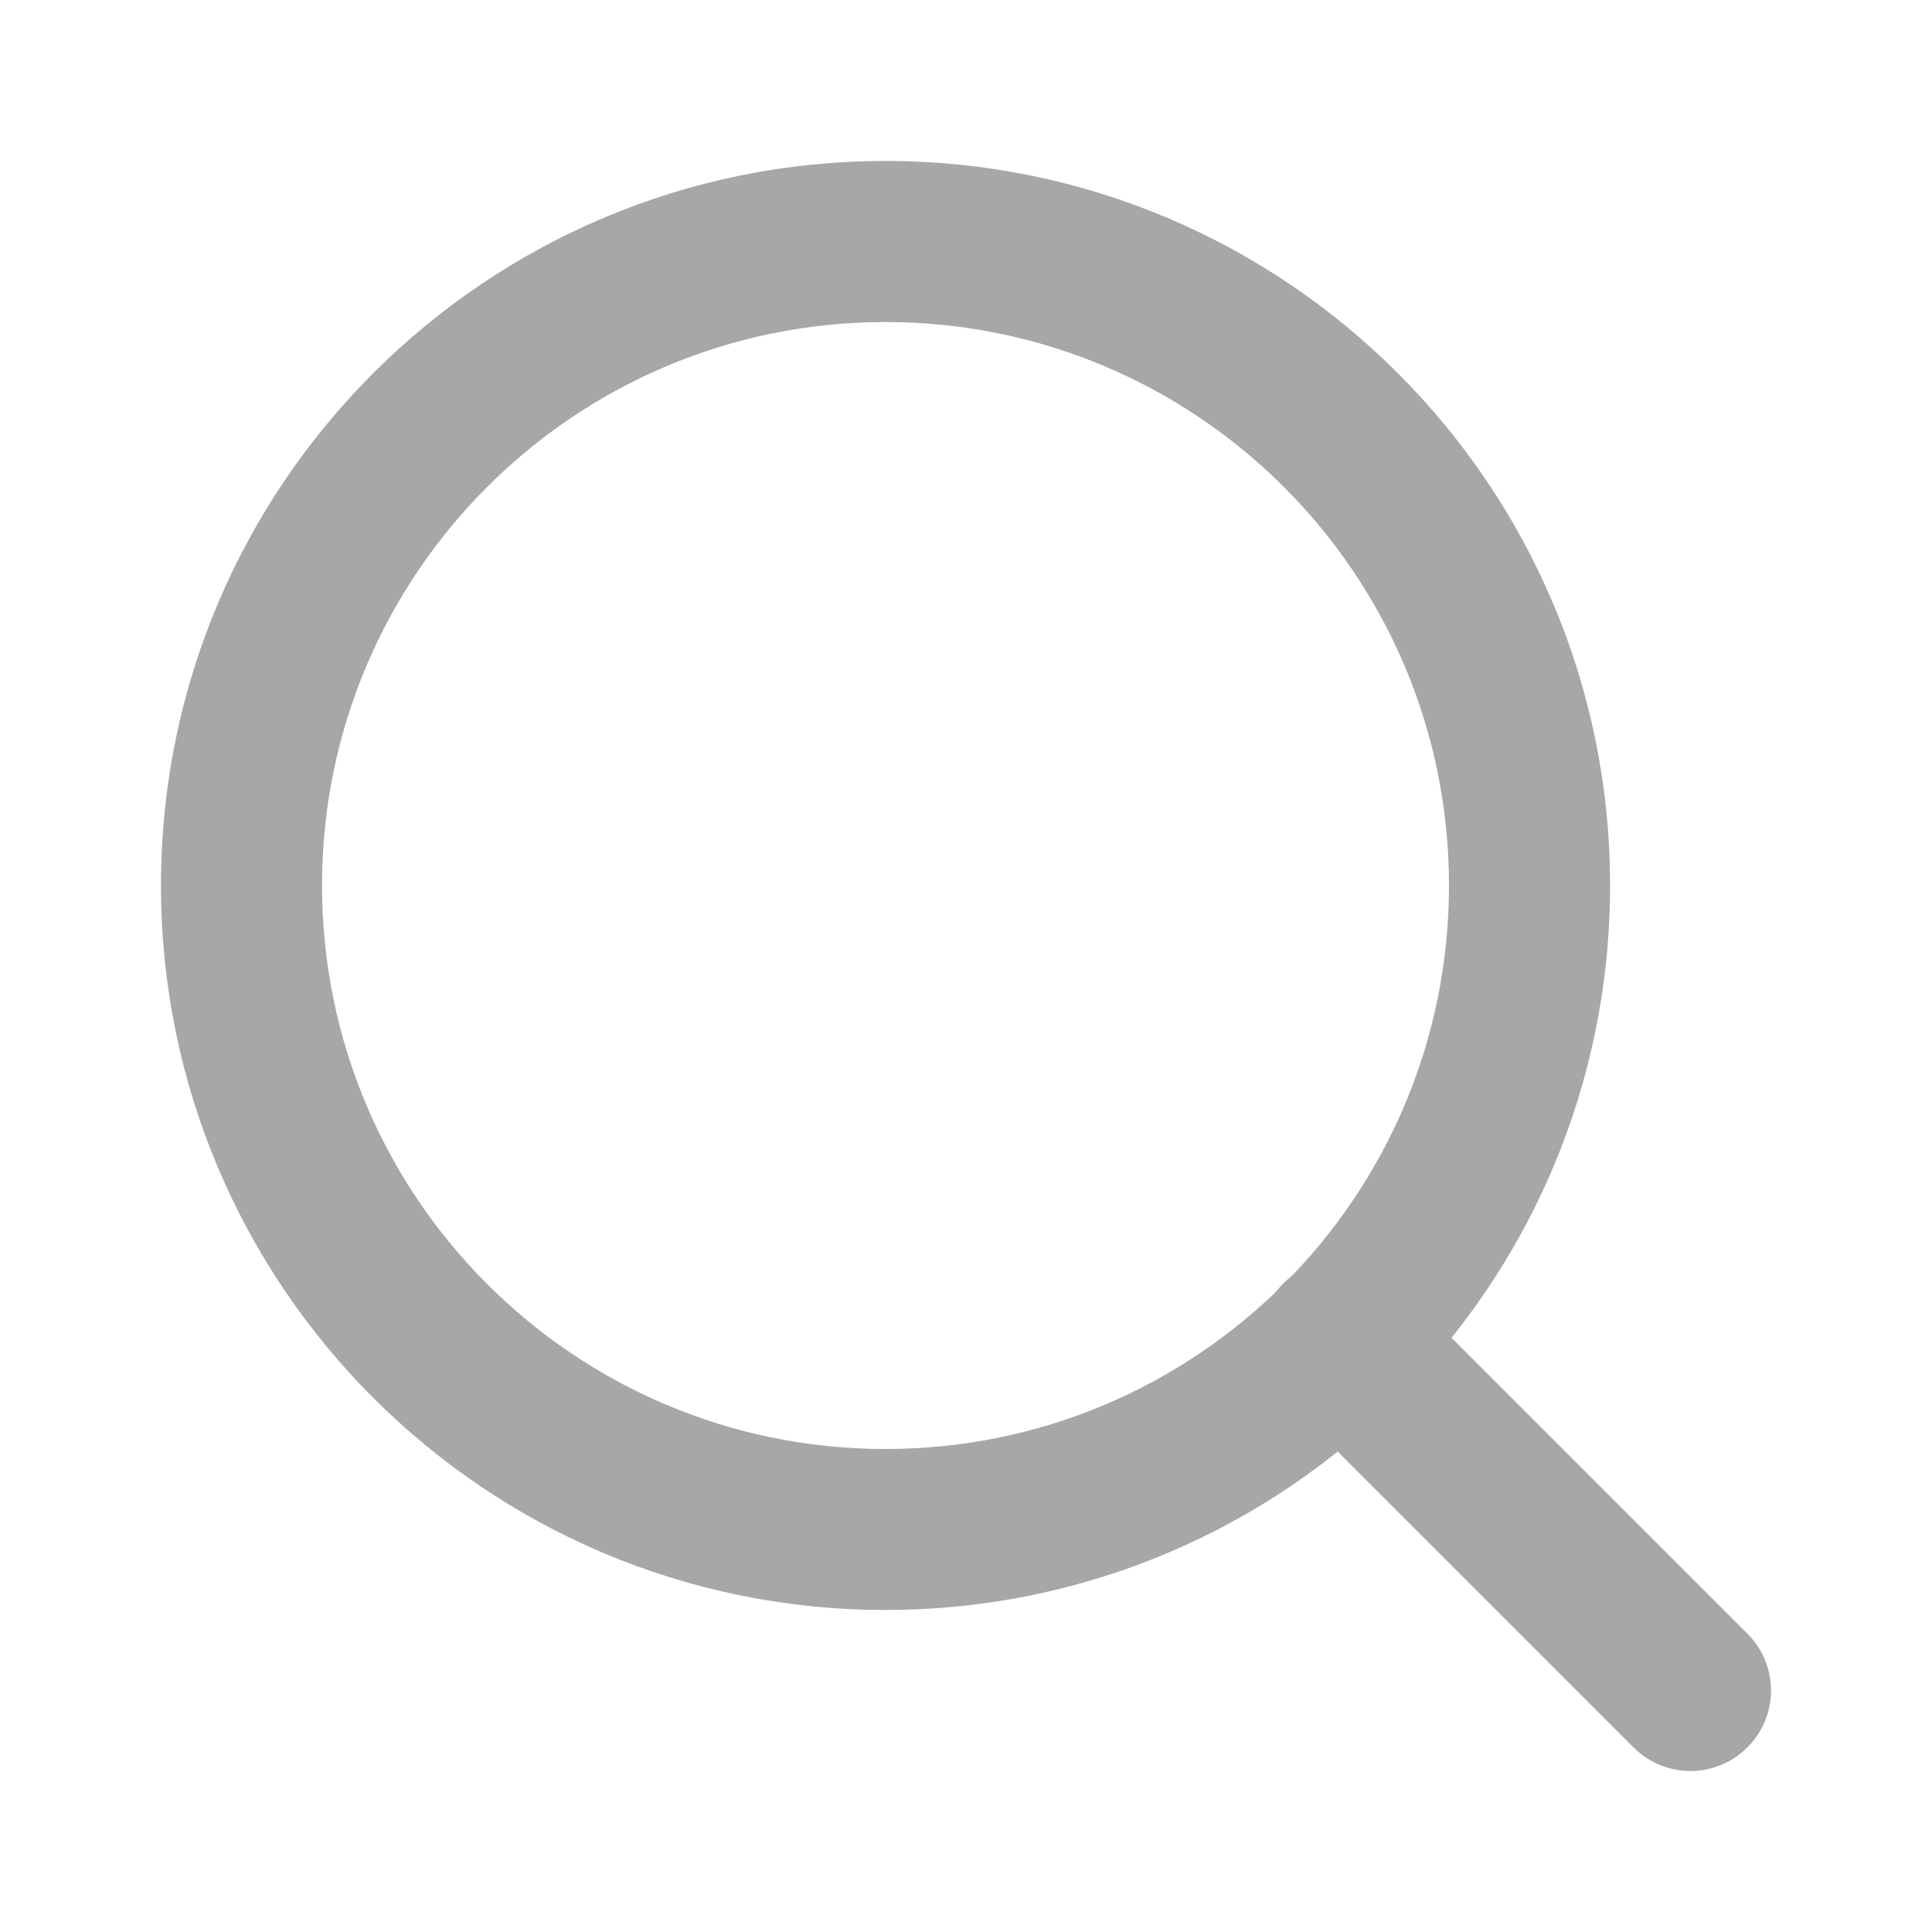
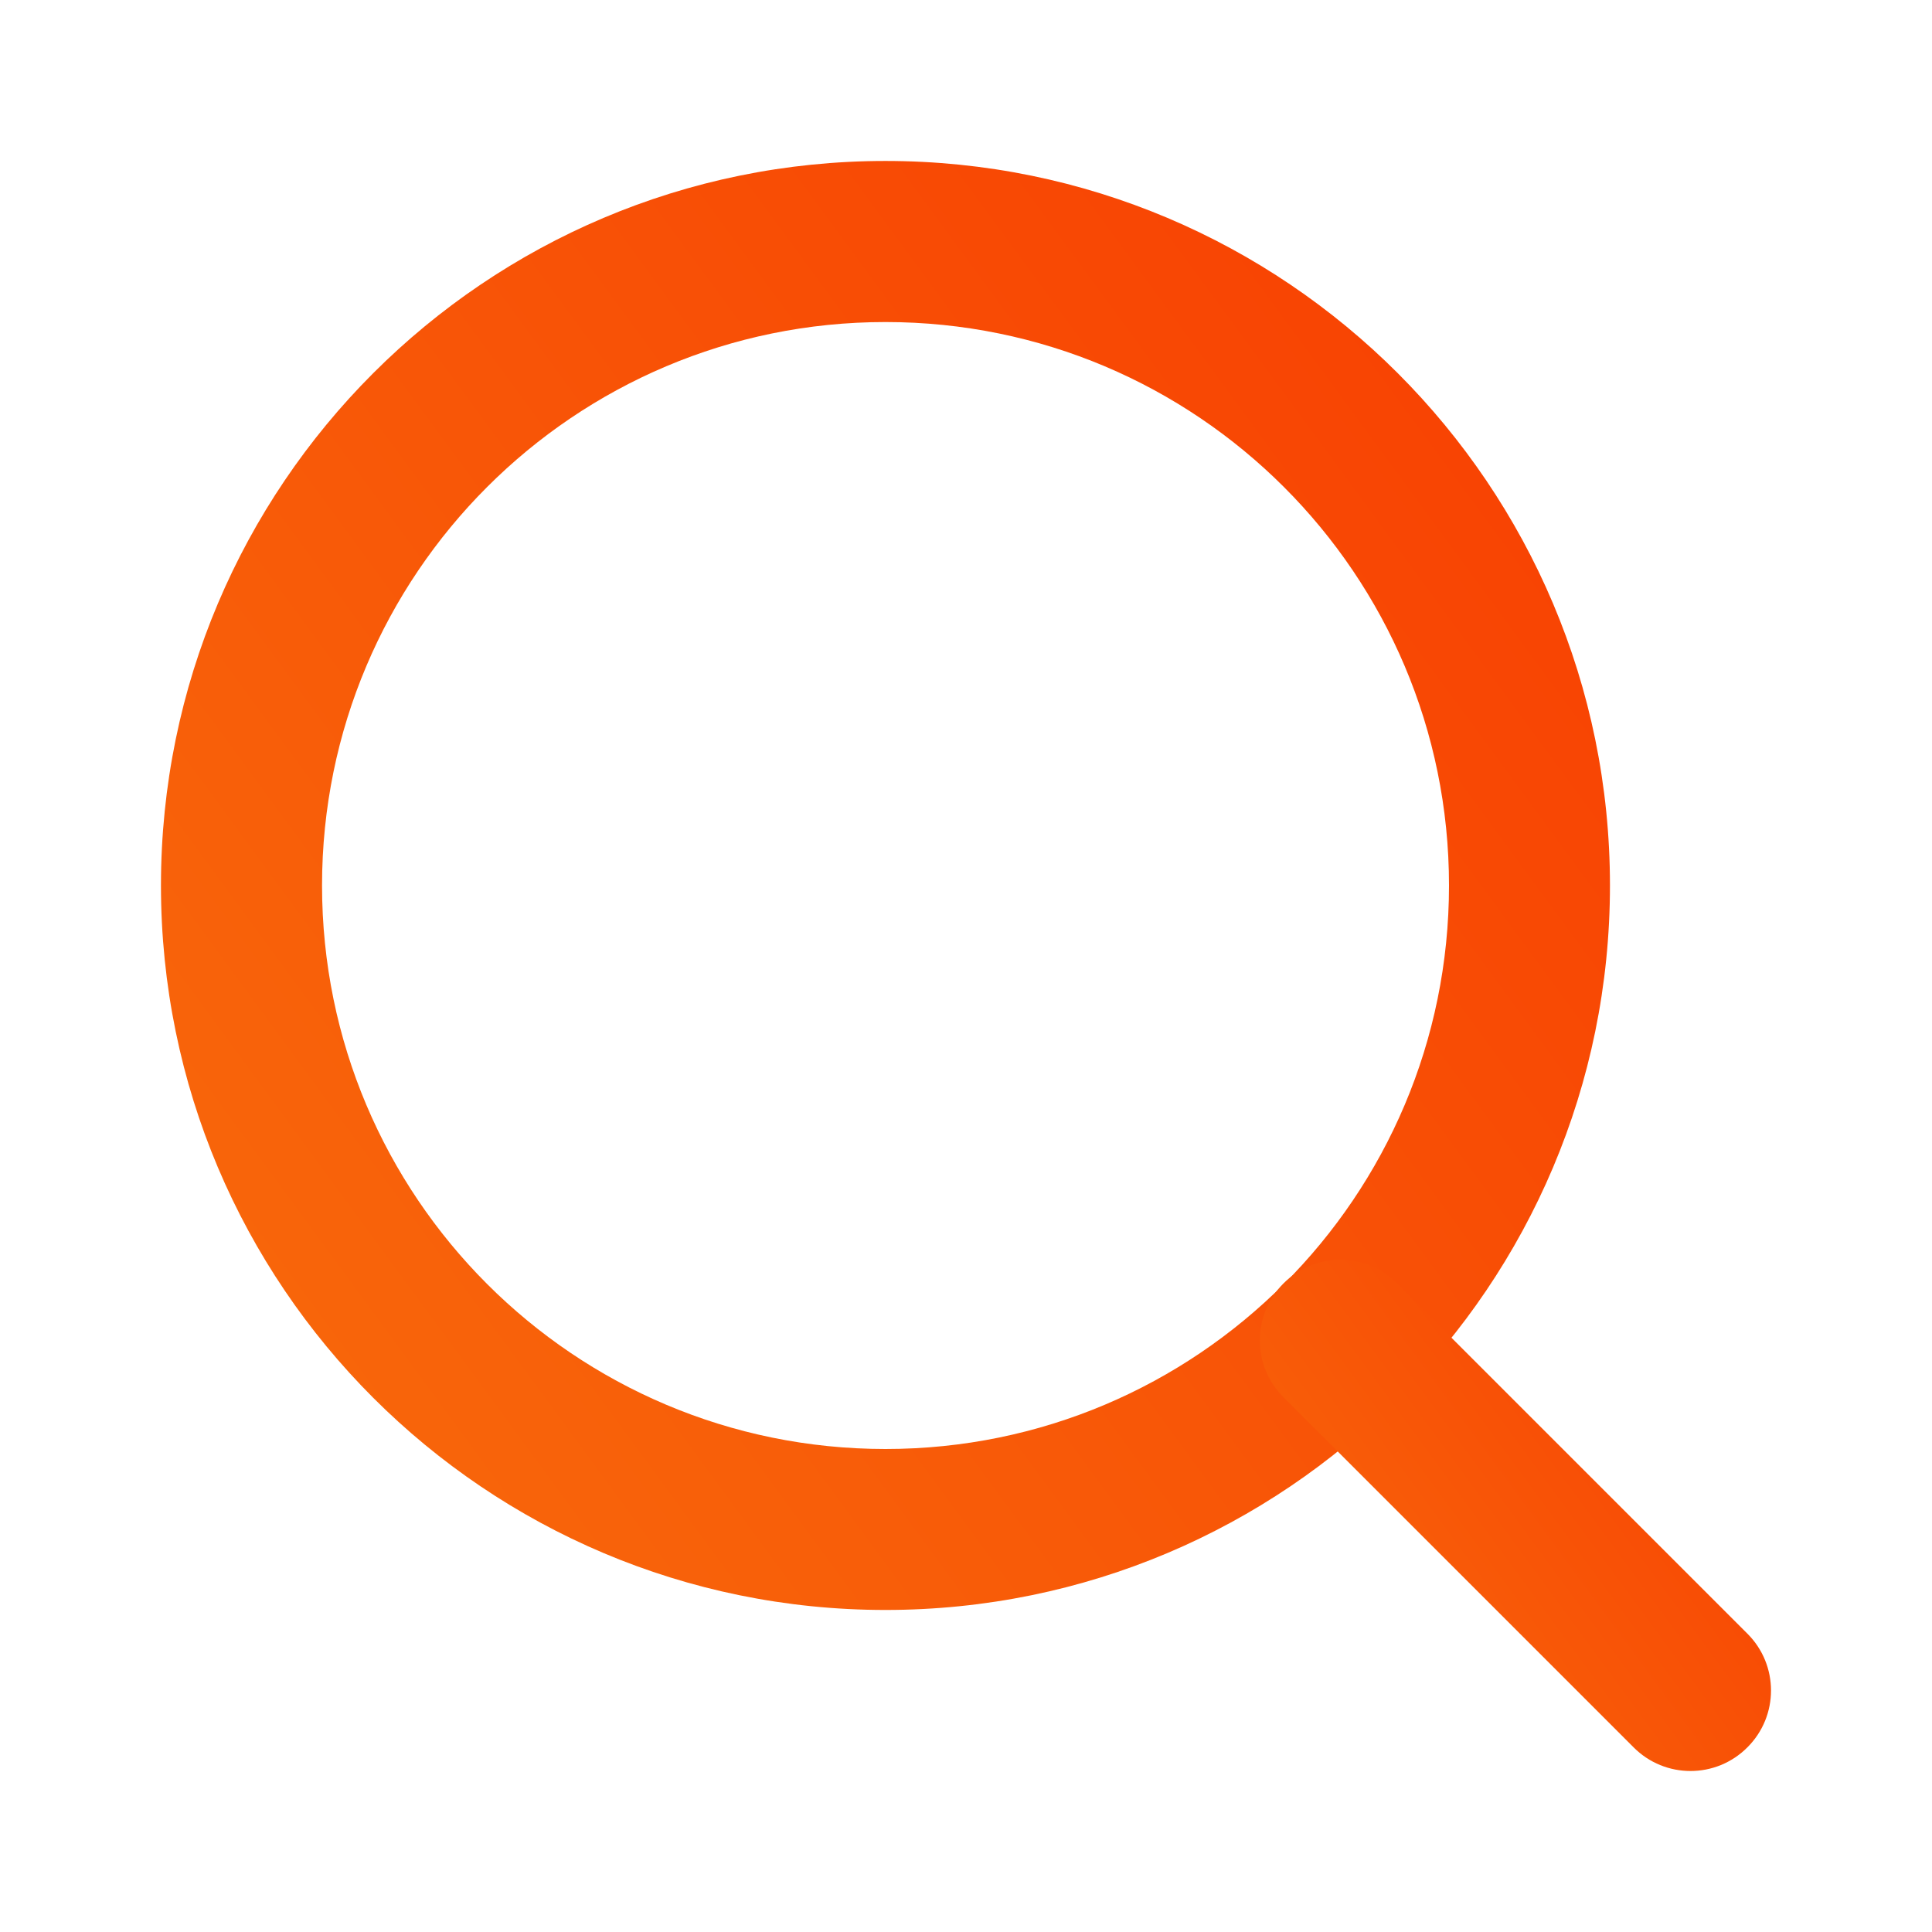
<svg xmlns="http://www.w3.org/2000/svg" width="16" height="16" viewBox="0 0 16 16" fill="none">
-   <path fill-rule="evenodd" clip-rule="evenodd" d="M7.333 2.667C4.756 2.667 2.667 4.756 2.667 7.333C2.667 9.911 4.756 12 7.333 12C9.911 12 12 9.911 12 7.333C12 4.756 9.911 2.667 7.333 2.667ZM1.333 7.333C1.333 4.02 4.02 1.333 7.333 1.333C10.647 1.333 13.334 4.02 13.334 7.333C13.334 10.647 10.647 13.333 7.333 13.333C4.02 13.333 1.333 10.647 1.333 7.333Z" fill="#A7A7A7" />
-   <path fill-rule="evenodd" clip-rule="evenodd" d="M10.628 10.629C10.889 10.368 11.311 10.368 11.571 10.629L14.471 13.529C14.732 13.789 14.732 14.211 14.471 14.471C14.211 14.732 13.789 14.732 13.528 14.471L10.628 11.571C10.368 11.311 10.368 10.889 10.628 10.629Z" fill="#A7A7A7" />
+   <path fill-rule="evenodd" clip-rule="evenodd" d="M7.333 2.667C4.756 2.667 2.667 4.756 2.667 7.333C2.667 9.911 4.756 12 7.333 12C9.911 12 12 9.911 12 7.333C12 4.756 9.911 2.667 7.333 2.667ZM1.333 7.333C1.333 4.02 4.02 1.333 7.333 1.333C10.647 1.333 13.333 4.02 13.333 7.333C13.333 10.647 10.647 13.333 7.333 13.333C4.02 13.333 1.333 10.647 1.333 7.333Z" fill="url(#paint0_linear_20701_38313)" />
+   <path fill-rule="evenodd" clip-rule="evenodd" d="M10.629 10.629C10.889 10.368 11.311 10.368 11.571 10.629L14.471 13.529C14.732 13.789 14.732 14.211 14.471 14.471C14.211 14.732 13.789 14.732 13.529 14.471L10.629 11.571C10.368 11.311 10.368 10.889 10.629 10.629Z" fill="url(#paint1_linear_20701_38313)" />
+   <defs>
+     <linearGradient id="paint0_linear_20701_38313" x1="7.323" y1="-11.417" x2="-39.125" y2="22.665" gradientUnits="userSpaceOnUse">
+       <stop stop-color="#F83600" />
+       <stop offset="1" stop-color="#F9D423" />
+     </linearGradient>
+     <linearGradient id="paint1_linear_20701_38313" x1="12.546" y1="5.935" x2="-3.839" y2="17.959" gradientUnits="userSpaceOnUse">
+       <stop stop-color="#F83600" />
+       <stop offset="1" stop-color="#F9D423" />
+     </linearGradient>
+   </defs>
</svg>
